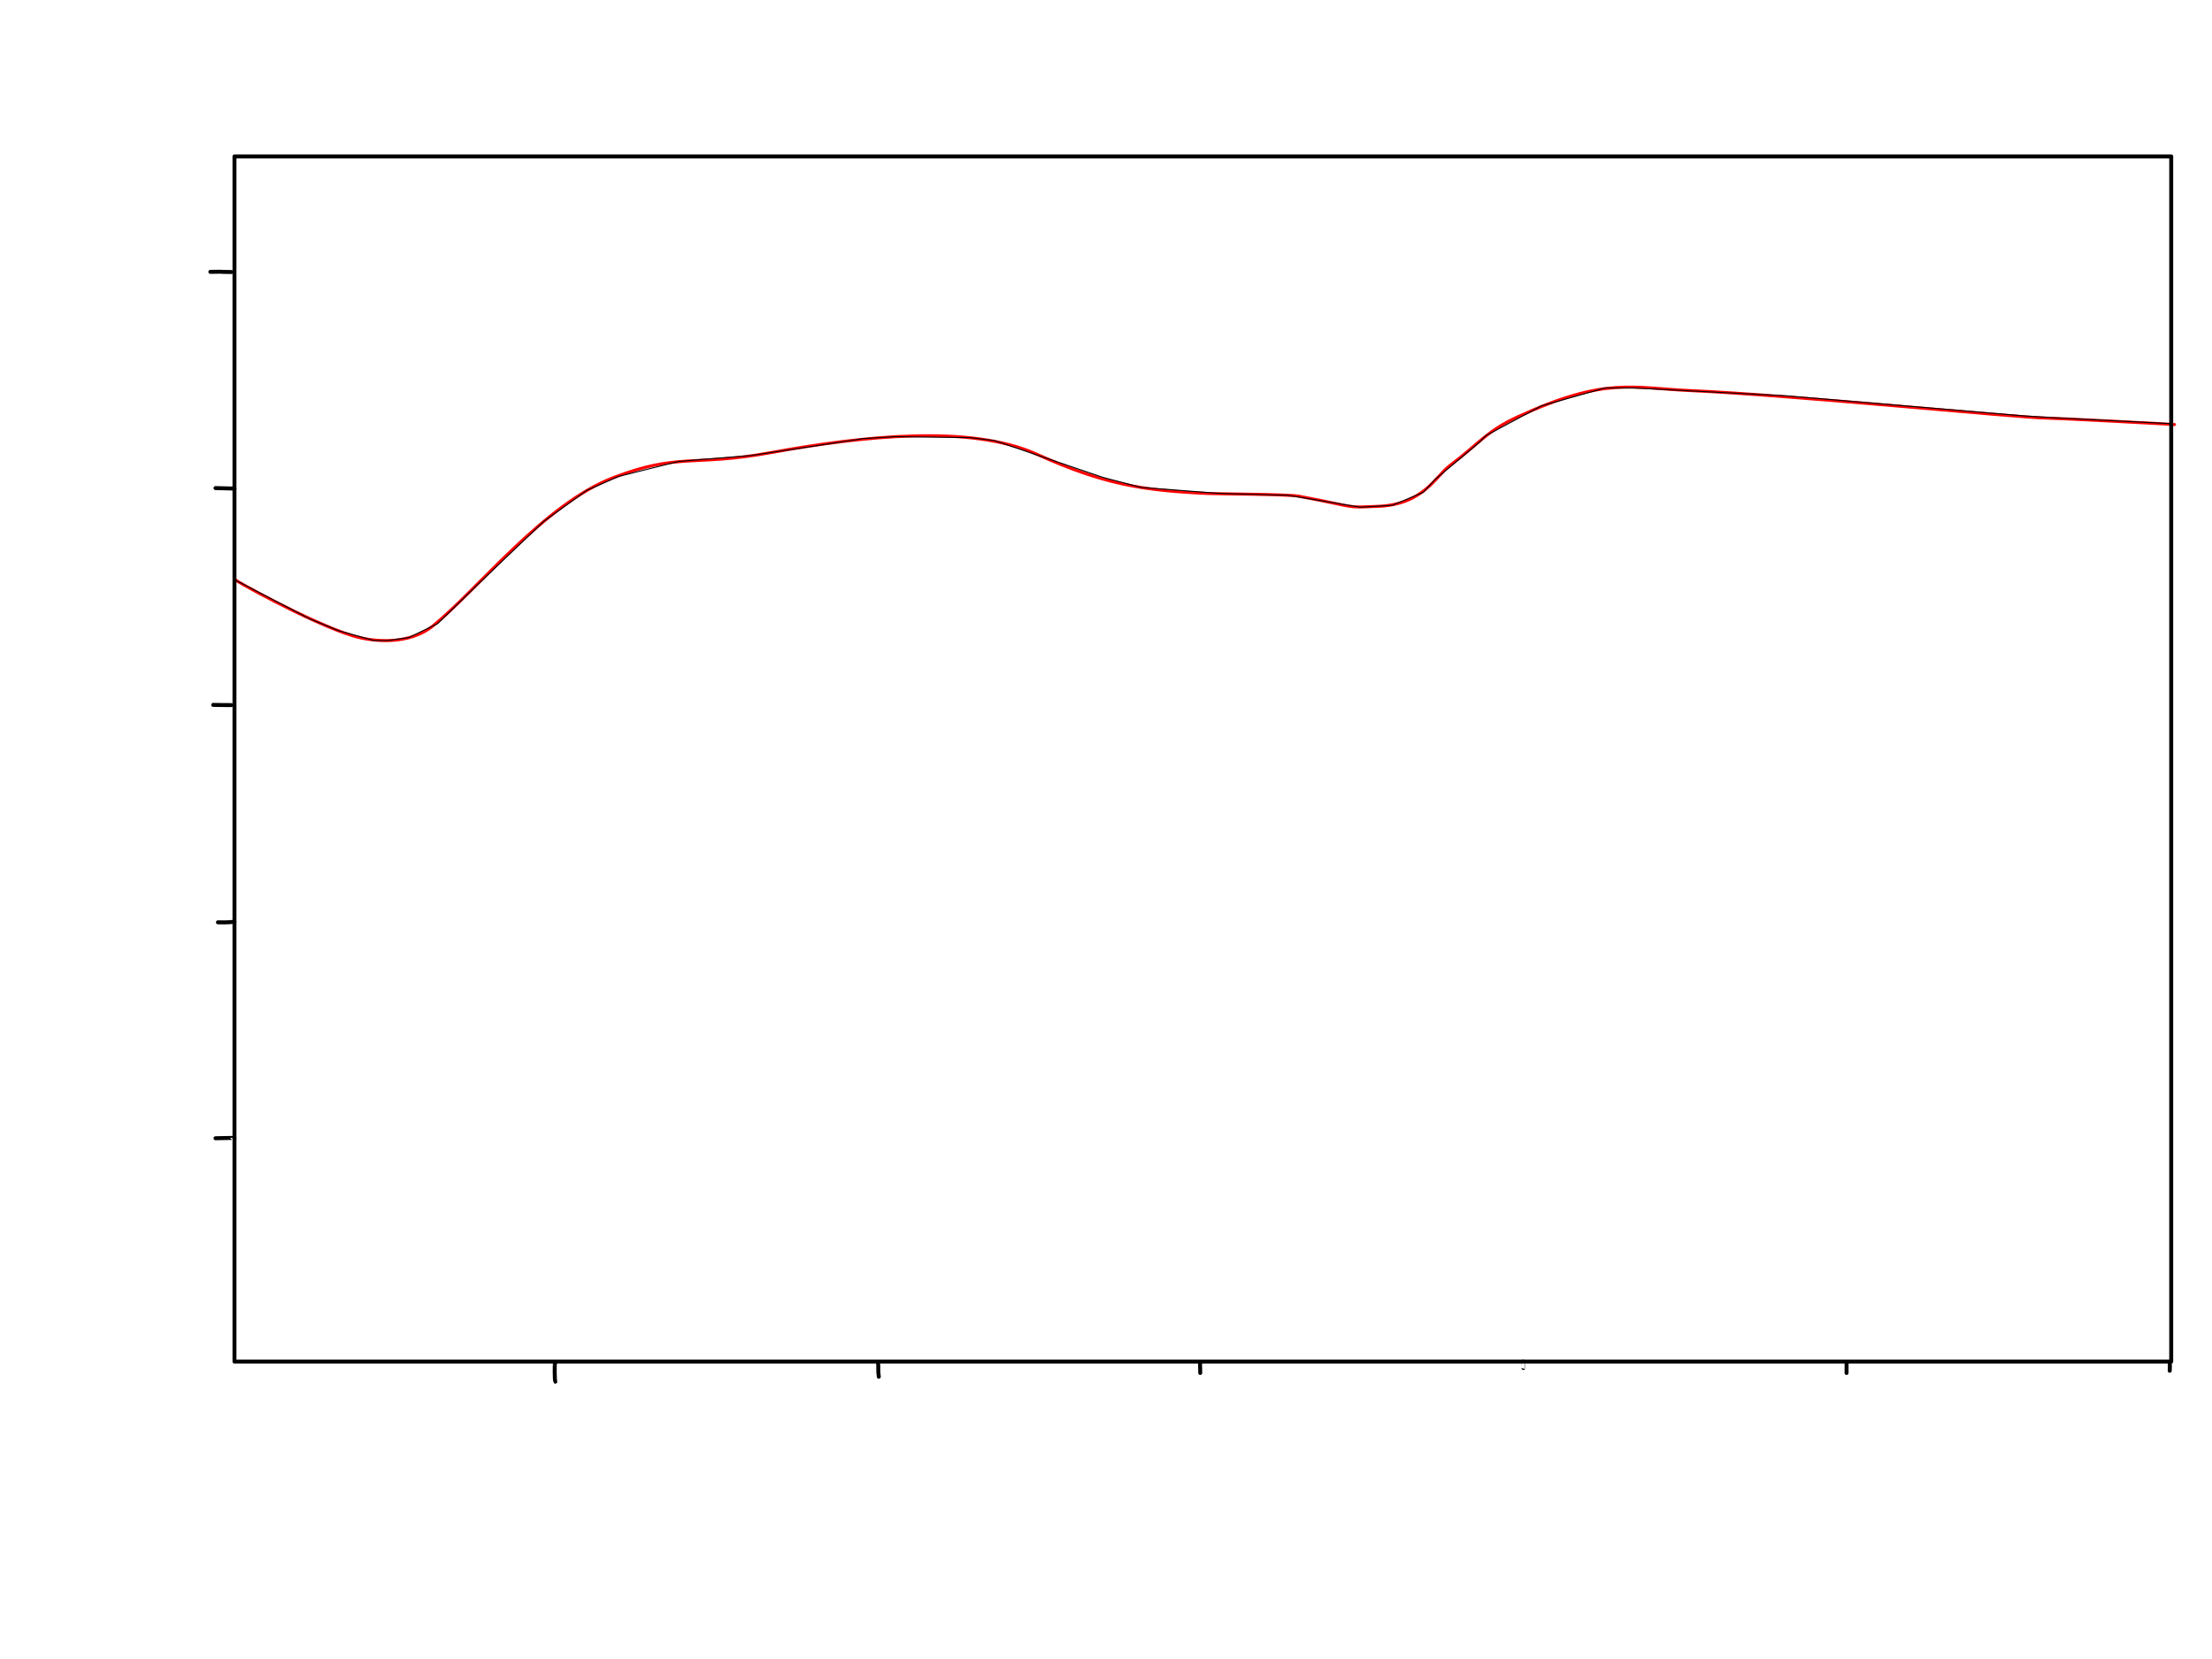
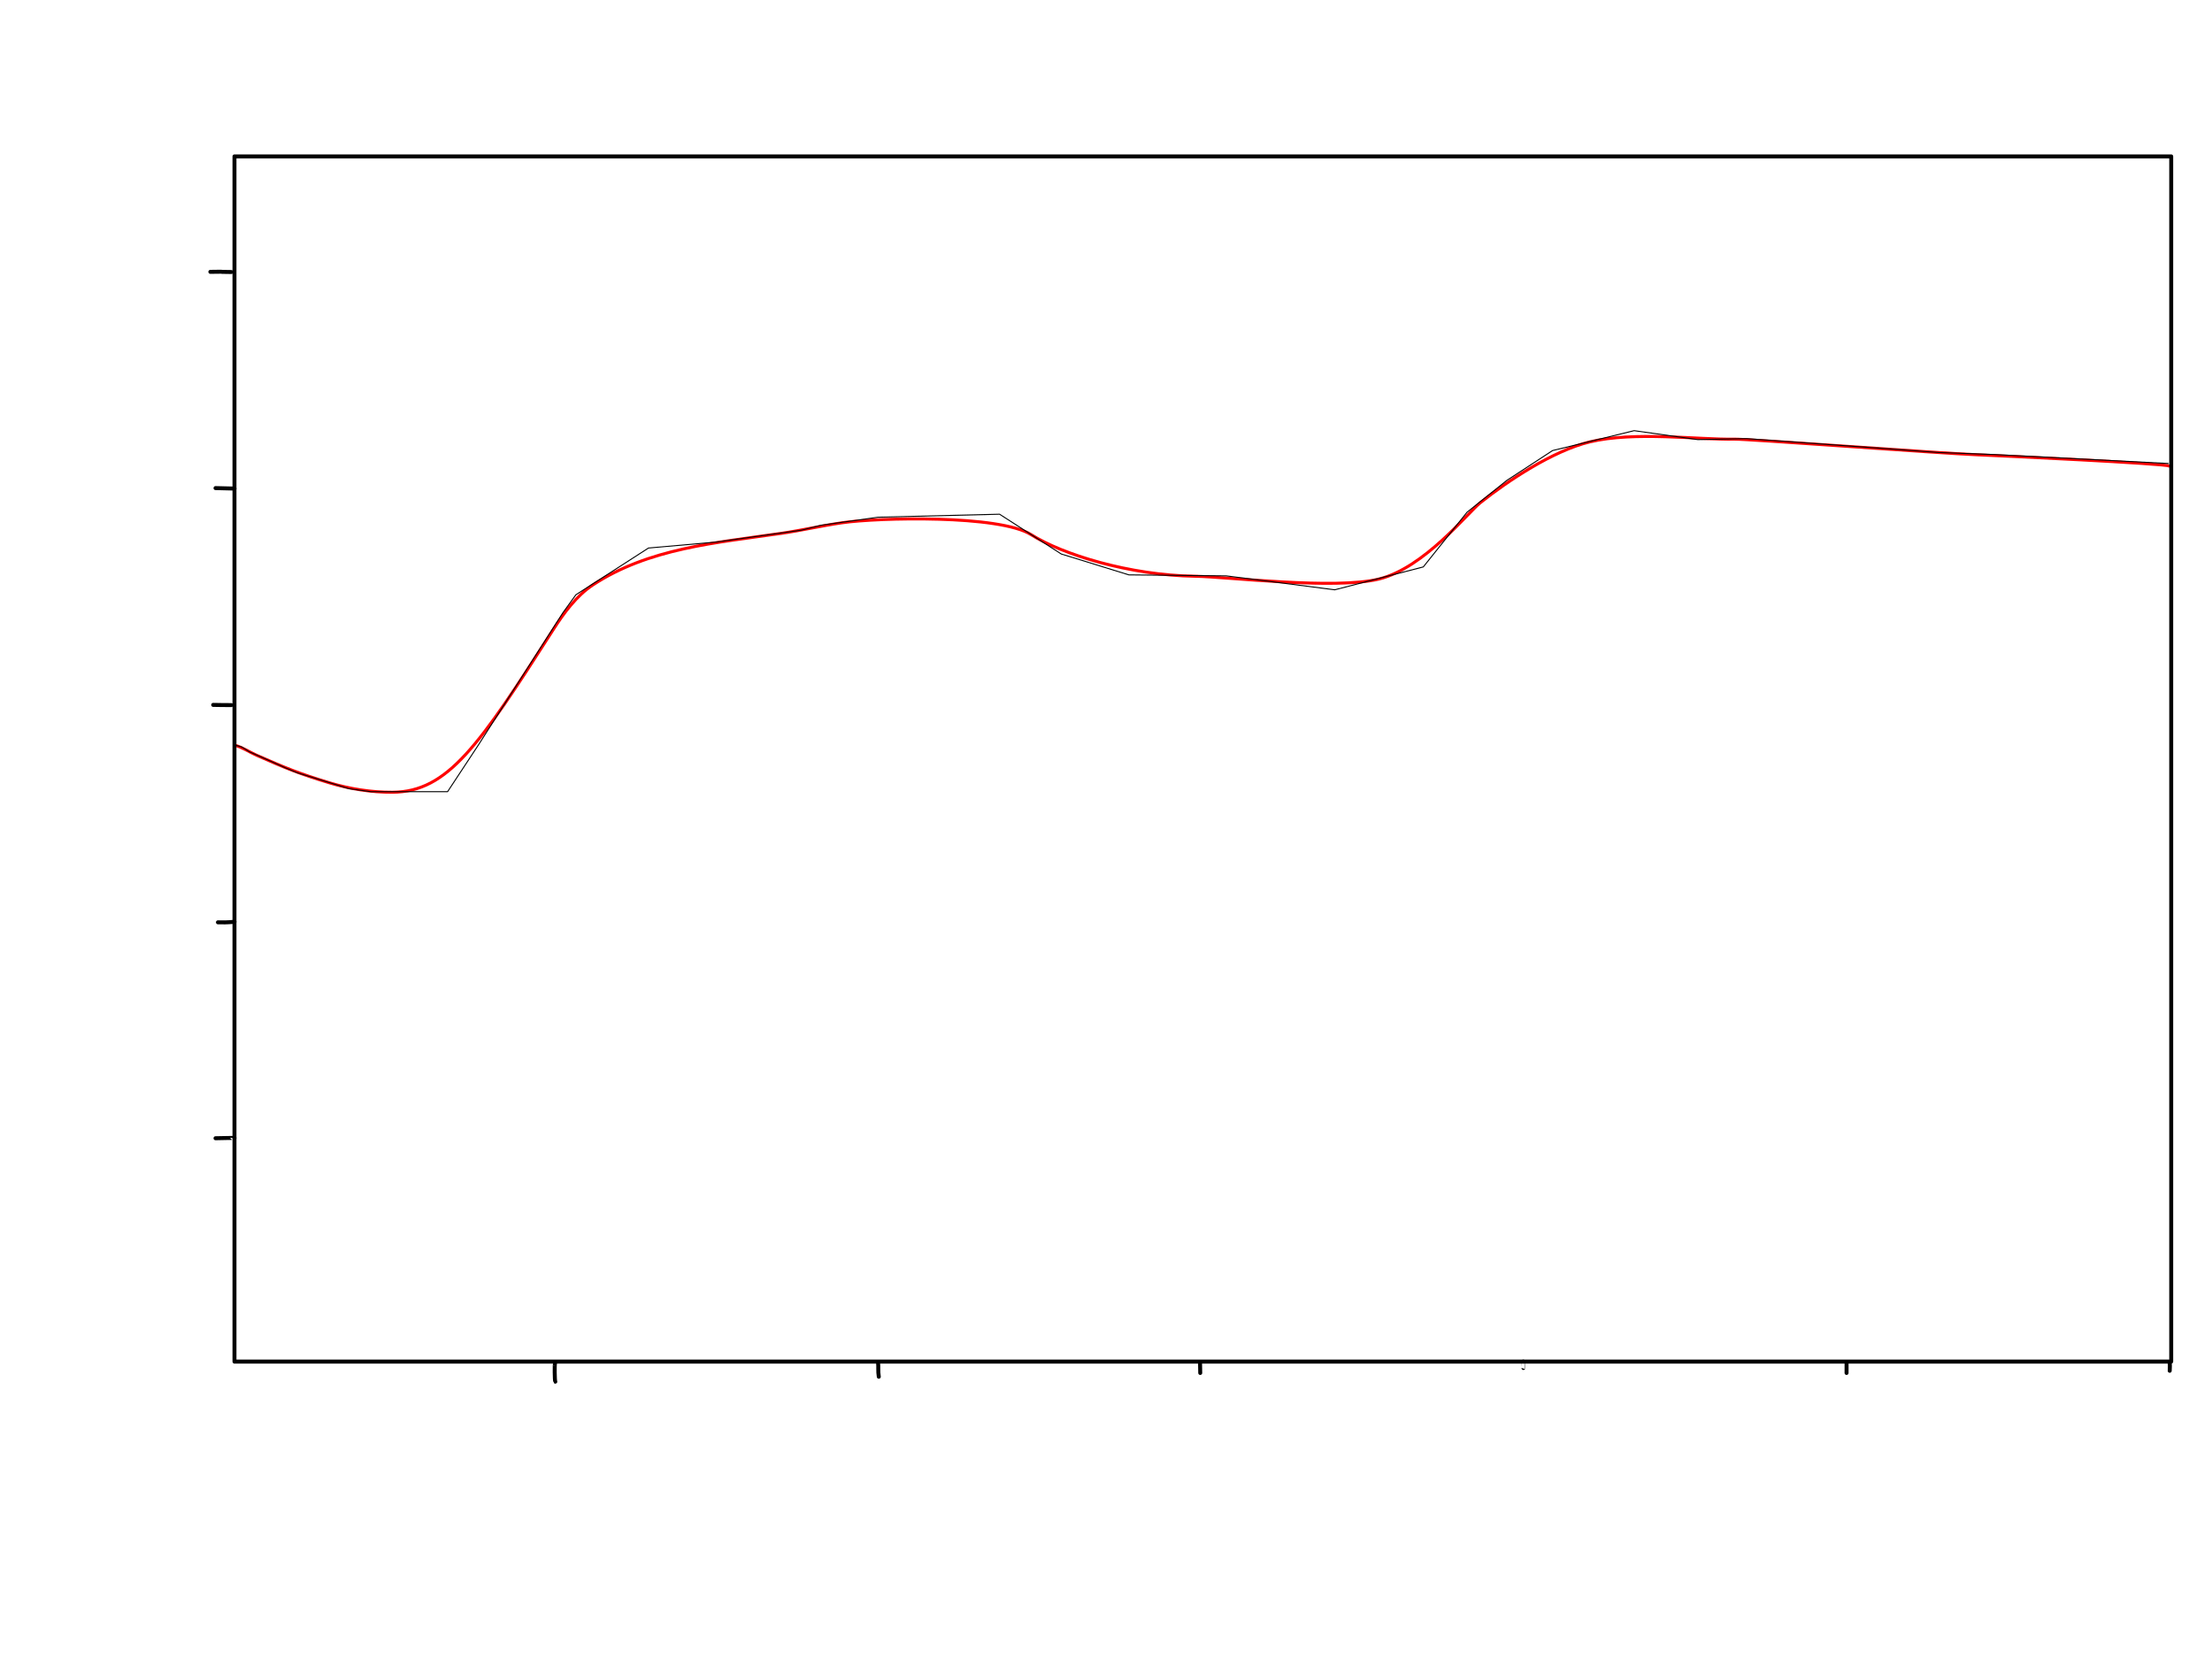
<svg xmlns="http://www.w3.org/2000/svg" width="100%" height="100%" viewBox="0 0 2224 1668" version="1.1" xml:space="preserve" style="fill-rule:evenodd;clip-rule:evenodd;stroke-linecap:round;stroke-linejoin:round;stroke-miterlimit:1.5;">
-   <g id="Europe1">
-     <path d="         M237.355,583.234         C228.048,579.148 311.072,625.92 354.563,639.209         C376.238,645.832 411.671,648.428 435.473,629.152         C480.048,593.053 547.205,506.699 616.866,480.131         C682.649,455.042 696.66,469.337 774.838,455.121         C868.438,438.101 975.619,426.787 1041.9,456.474         C1109.87,486.921 1147.54,493.144 1215.19,496.197         C1225.13,496.646 1295.12,496.882 1305.83,498.892         C1368.17,510.59 1350.64,510.45 1385.5,509.1         C1431.14,507.332 1443.4,478.868 1457.41,468.337         C1487.58,445.656 1494.56,433.521 1525.72,419.172         C1614.44,378.317 1641.33,390.228 1700.1,392.739         C1796.41,396.855 2033.54,420.341 2057.28,420.341         C2065.75,420.341 2189.8,426.862 2186.25,426.862" style="fill:none;stroke:red;stroke-width:3px;" />
-     <path d="         M 238, 584         L 311, 622         L 340, 634         L 376, 644         L 390, 644         L 411, 641         L 440, 627         L 480, 588         L 547, 524         L 590, 493         L 622, 479         L 682, 464         L 705, 462         L 755, 458         L 868, 441         L 900, 439         L 975, 440         L 1000, 443         L 1050, 460         L 1109, 480         L 1147, 490         L 1225, 496         L 1295, 498         L 1368, 510         L 1400, 508         L 1431, 495         L 1443, 482         L 1487, 445         L 1494, 438         L 1550, 408         L 1614, 390         L 1641, 390         L 1796, 398         L 2033, 418         L 2065, 420         L 2184, 426" style="fill:none;stroke:black;stroke-width:1px;" />
+   <g id="Europe3">
+     <path d="         M236.505,749.391         C243.56,751.297 251.242,756.377 257.83,759.28         C287.721,772.451 299.99,777.553 331.139,787.035         C351.104,793.113 373.468,796.686 394.465,796.558         C450.388,796.218 481.771,749.442 556.646,632.394         C566.74,616.614 579.608,598.987 595.772,588.324         C652.256,551.066 720.47,545.705 785.583,536.242         C806.018,533.272 826.176,528.563 846.613,525.614         C883.642,520.271 1005.04,517.476 1036.71,537.545         C1067.98,557.354 1135.16,578.411 1201.71,579.393         C1233.88,579.868 1342.1,593.17 1386.65,582.124         C1431.97,570.889 1475.66,515.595 1488.27,505.513         C1515.95,483.385 1561.54,453.204 1598.33,444.312         C1643.26,433.451 1707.89,442.222 1743.78,441.537         C1756.82,441.288 1950.34,455.734 1987.16,457.215         C2005.79,457.965 2180.64,466.243 2180.64,468.55" style="fill:none;stroke:red;stroke-width:3px;" />
+     <path d="         M 236, 749         L 243, 751         L 251, 756         L 287, 772         L 299, 777         L 351, 793         L 373, 796         L 450, 796         L 481, 749         L 566, 616         L 579, 598         L 652, 551         L 720, 545         L 806, 533         L 826, 528         L 883, 520         L 1005, 517         L 1067, 557         L 1135, 578         L 1233, 579         L 1342, 593         L 1431, 570         L 1475, 515         L 1515, 483         L 1561, 453         L 1643, 433         L 1707, 442         L 1756, 441         L 1950, 455         L 2005, 457         L 2180, 466" style="fill:none;stroke:black;stroke-width:1px;" />
  </g>
  <g id="Chart">
    <g id="Box" transform="matrix(1,0,0,1.01433,0,-17.8567)">
      <rect x="235.744" y="172.642" width="1947.25" height="1194.6" style="fill:rgb(235,235,235);fill-opacity:0;stroke:black;stroke-width:3.97px;" />
    </g>
    <path d="M211.496,273.324C234.009,273.024 211.742,273.326 232.563,273.49" style="fill:none;stroke:black;stroke-width:4px;" />
    <path d="M235.744,491.211C229.815,491.131 216.686,490.735 216.686,490.735" style="fill:none;stroke:black;stroke-width:4px;" />
    <path d="M232.563,708.922C227.693,709.044 218.731,708.718 214.334,708.718" style="fill:none;stroke:black;stroke-width:4px;" />
    <path d="M235.744,926.806C227.781,927.525 224.318,927.45 219.124,927.32" style="fill:none;stroke:black;stroke-width:4px;" />
    <path d="M235.744,1144.23C235.775,1143.89 220.342,1144.41 216.686,1144.41" style="fill:none;stroke:black;stroke-width:4px;" />
    <path d="M558.001,1371.25C557.528,1370.87 557.614,1388.47 558.31,1389.16" style="fill:none;stroke:black;stroke-width:4px;" />
    <path d="M882.817,1370.08C883.355,1373.98 882.625,1378.47 883.559,1384.2" style="fill:none;stroke:black;stroke-width:4px;" />
    <path d="M1206.57,1371.35C1206.47,1374.34 1206.85,1377.6 1206.75,1380.41" style="fill:none;stroke:black;stroke-width:4px;" />
    <path d="M1531.54,1368.98C1531.58,1368.92 1531.68,1374.13 1531.68,1375.39" style="fill:none;stroke:black;stroke-width:4px;" />
    <path d="M1856.57,1370.08C1856.68,1372.47 1856.51,1376.09 1856.57,1380.41" style="fill:none;stroke:black;stroke-width:4px;" />
    <path d="M2181.35,1369.96C2181.93,1372.44 2181.52,1375.05 2181.49,1378.23" style="fill:none;stroke:black;stroke-width:4px;" />
  </g>
</svg>
